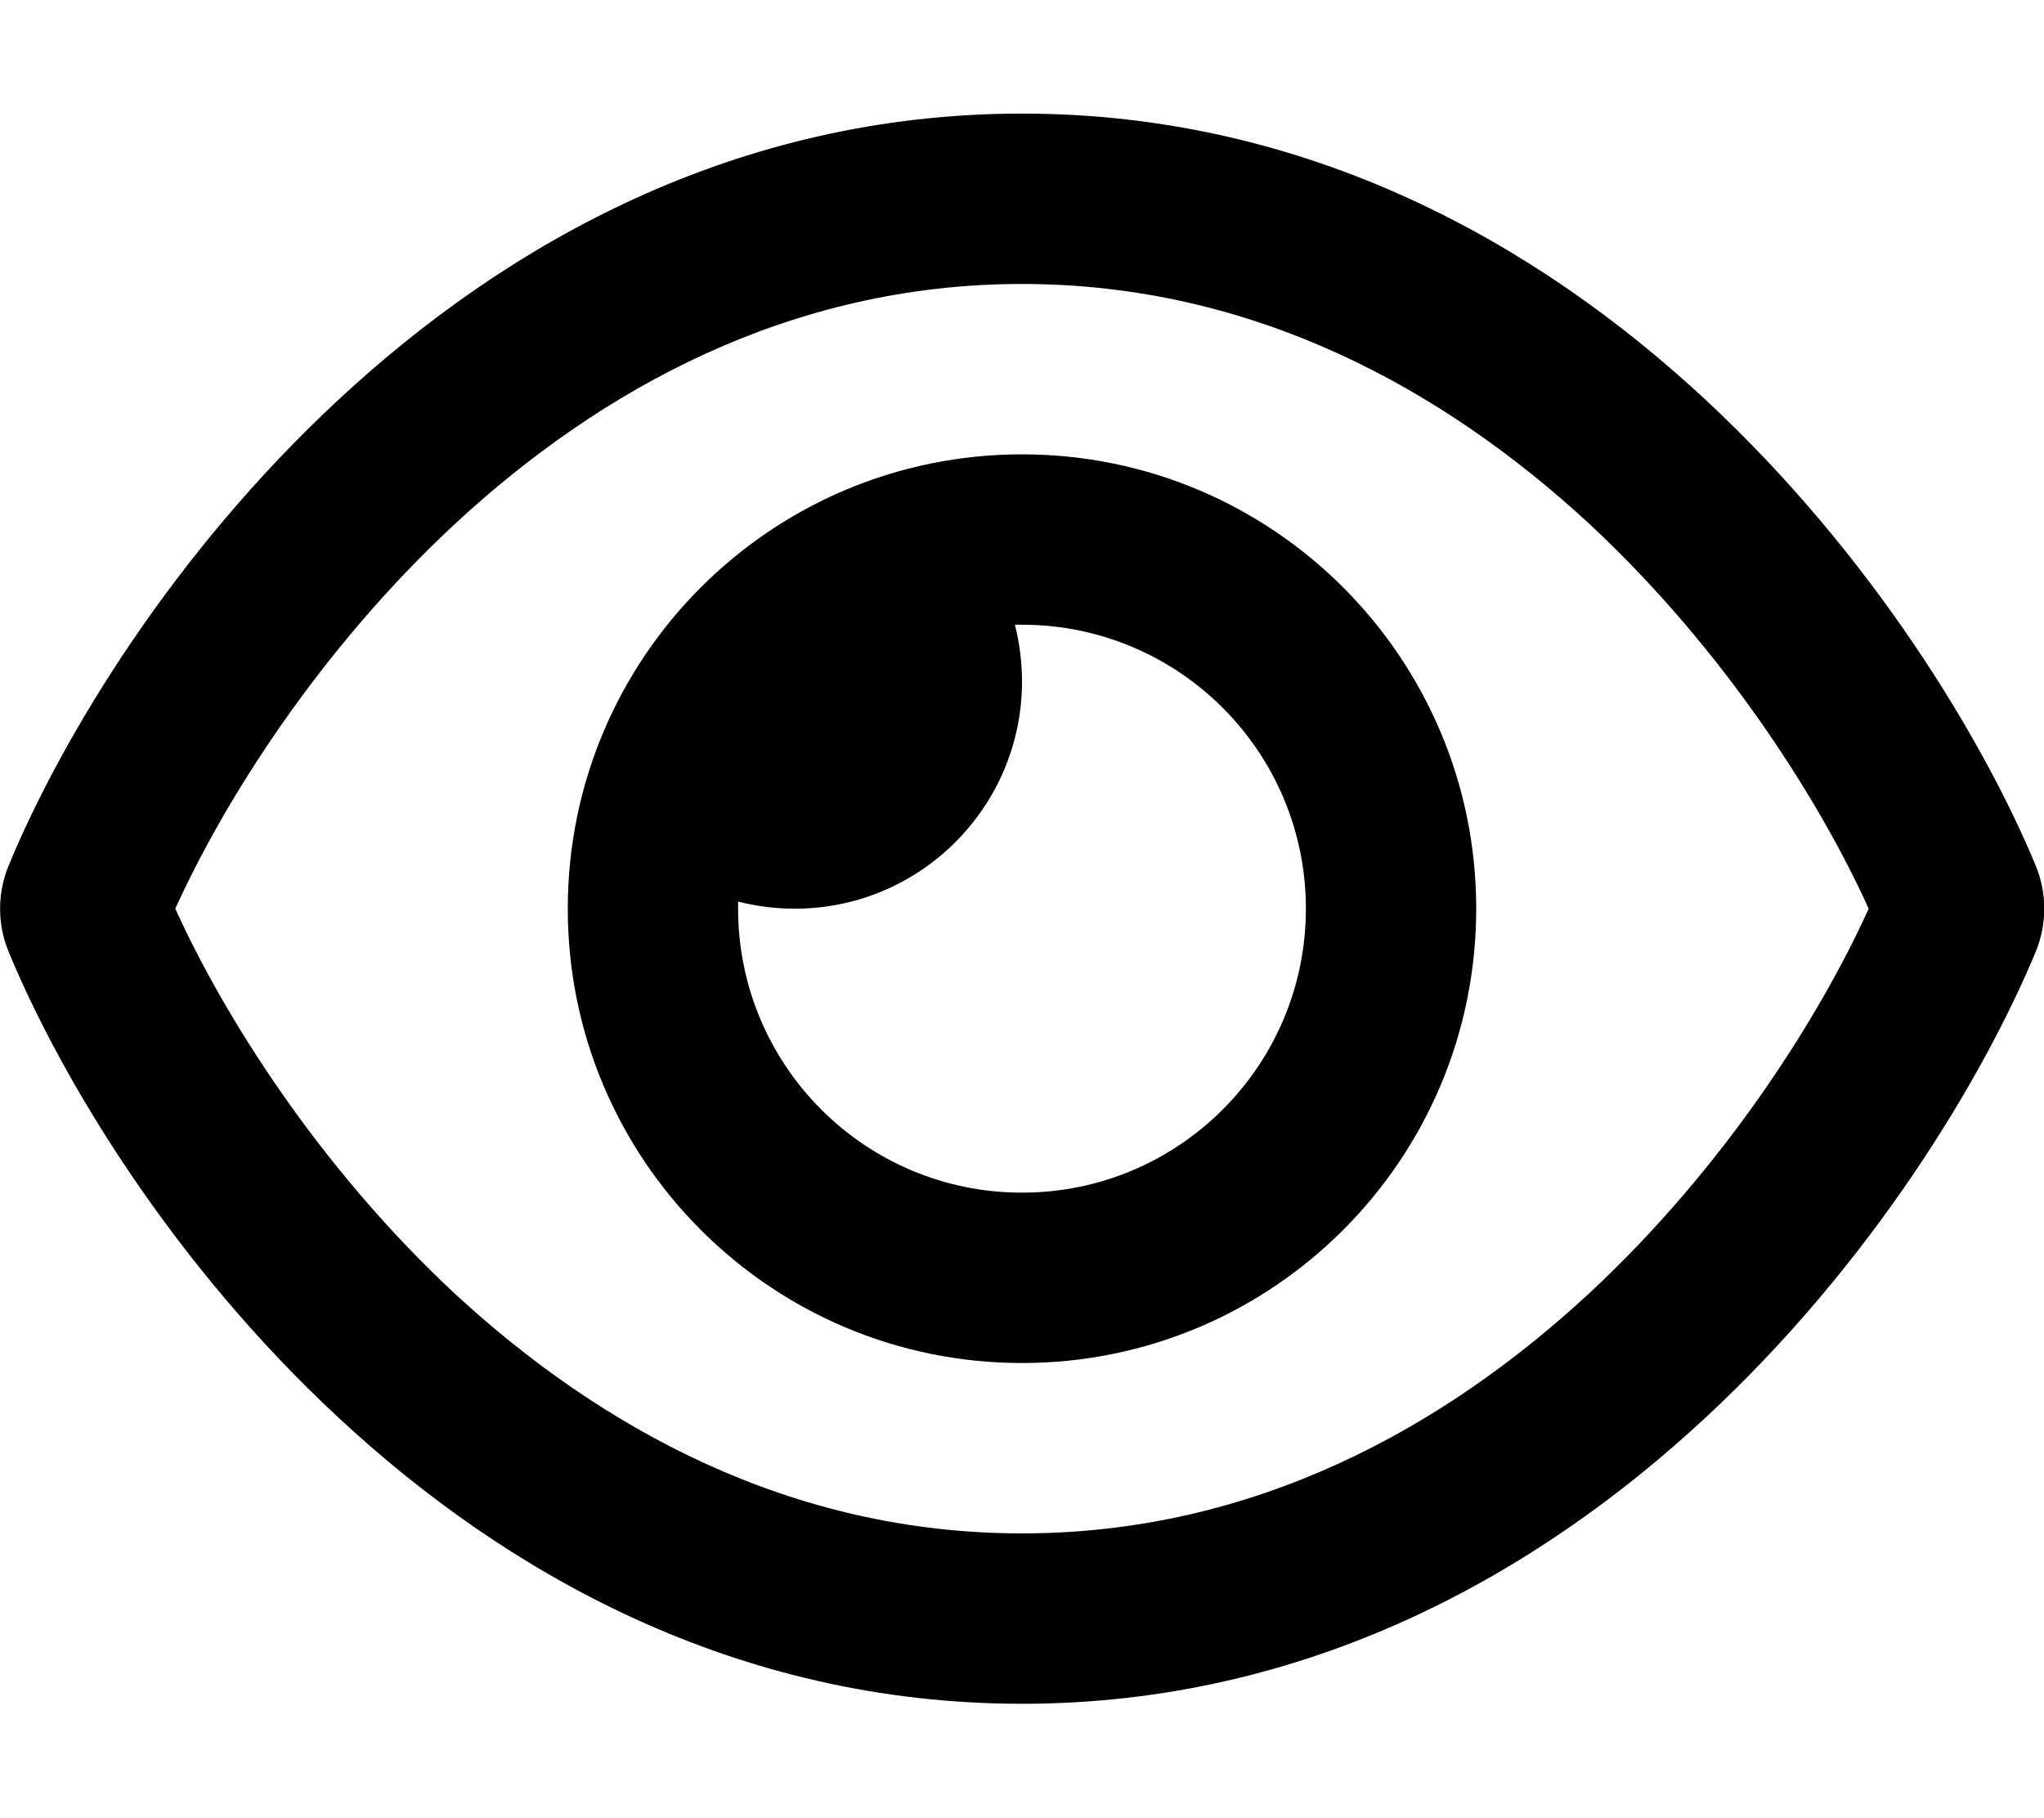
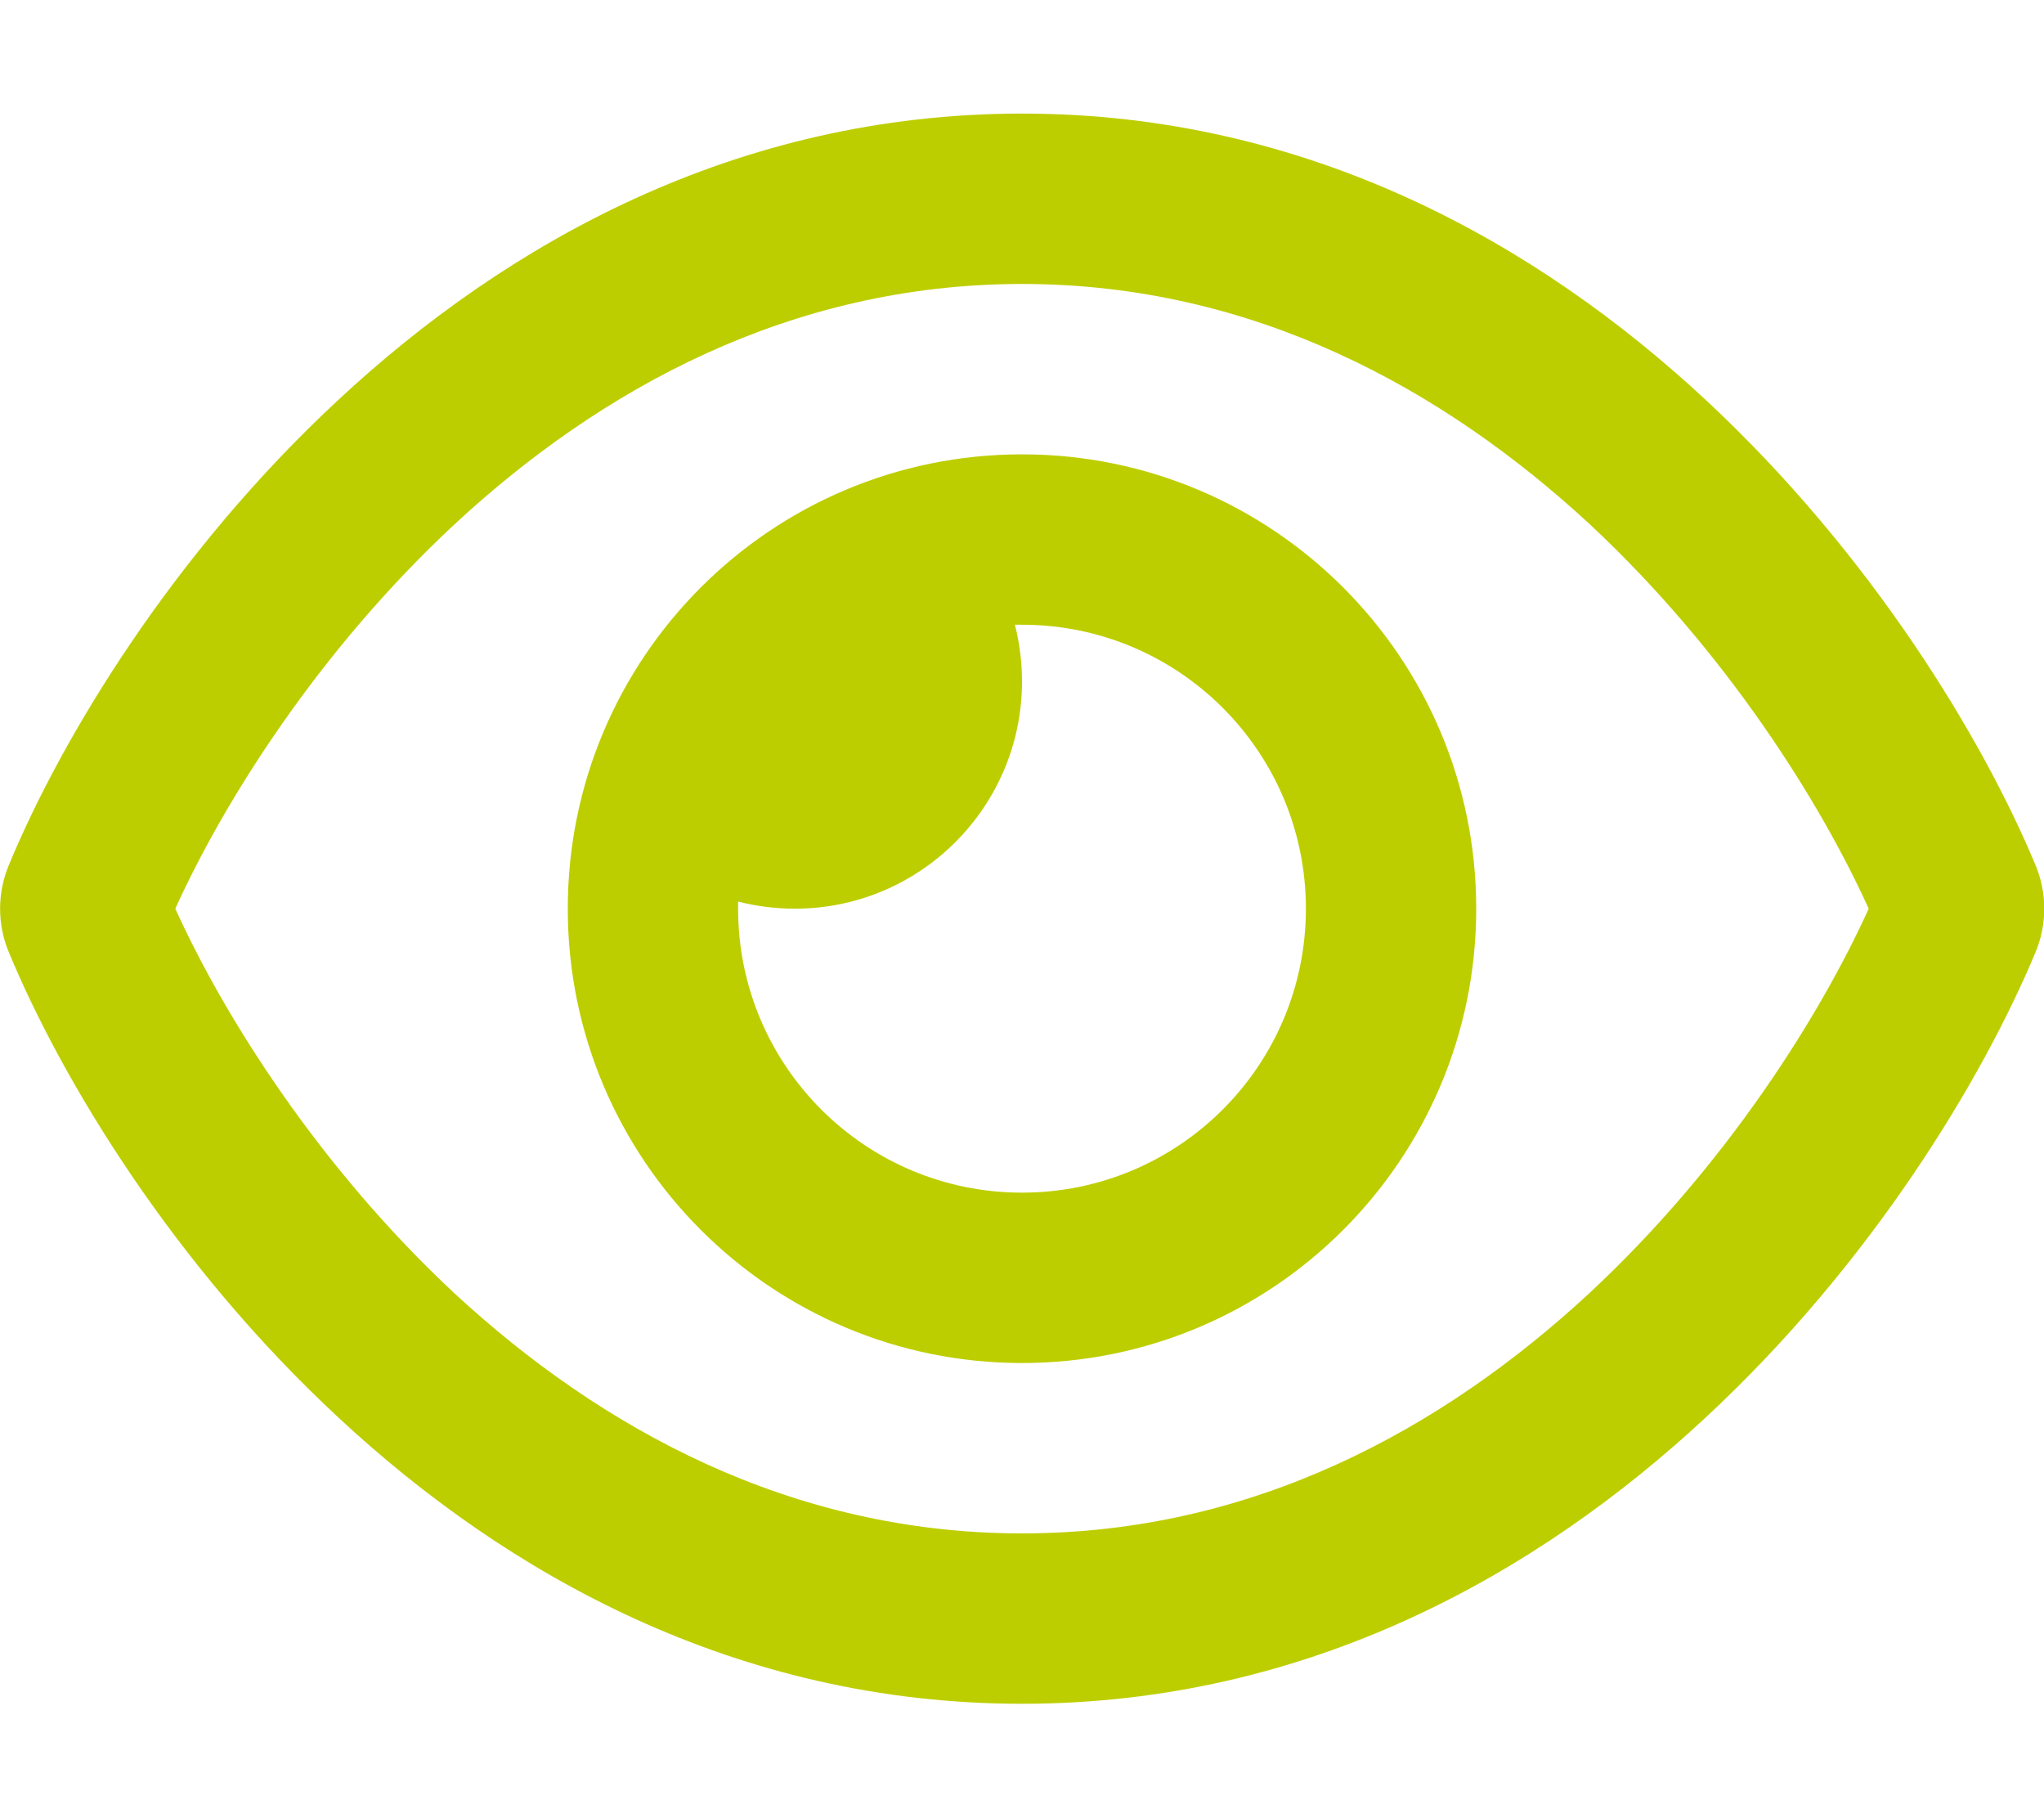
- <svg xmlns="http://www.w3.org/2000/svg" viewBox="0 0 576 512">
+ <svg xmlns="http://www.w3.org/2000/svg" viewBox="0 0 576 512" fill="#bdce00ff">
  <path d="M288 80c-65.2 0-118.8 29.6-159.9 67.7C89.6 183.5 63 226 49.4 256c13.6 30 40.2 72.5 78.6 108.3C169.2 402.4 222.8 432 288 432s118.8-29.6 159.9-67.7C486.4 328.5 513 286 526.6 256c-13.6-30-40.2-72.5-78.6-108.3C406.8 109.6 353.2 80 288 80zM95.4 112.6C142.5 68.8 207.2 32 288 32s145.5 36.8 192.6 80.6c46.8 43.5 78.1 95.4 93 131.1c3.3 7.9 3.3 16.7 0 24.6c-14.9 35.7-46.2 87.7-93 131.1C433.5 443.2 368.8 480 288 480s-145.5-36.8-192.6-80.6C48.6 356 17.3 304 2.5 268.3c-3.3-7.9-3.3-16.7 0-24.6C17.3 208 48.6 156 95.4 112.6zM288 336c44.2 0 80-35.8 80-80s-35.8-80-80-80c-.7 0-1.3 0-2 0c1.3 5.1 2 10.5 2 16c0 35.3-28.7 64-64 64c-5.5 0-10.9-.7-16-2c0 .7 0 1.3 0 2c0 44.2 35.8 80 80 80zm0-208a128 128 0 1 1 0 256 128 128 0 1 1 0-256z" />
</svg>
